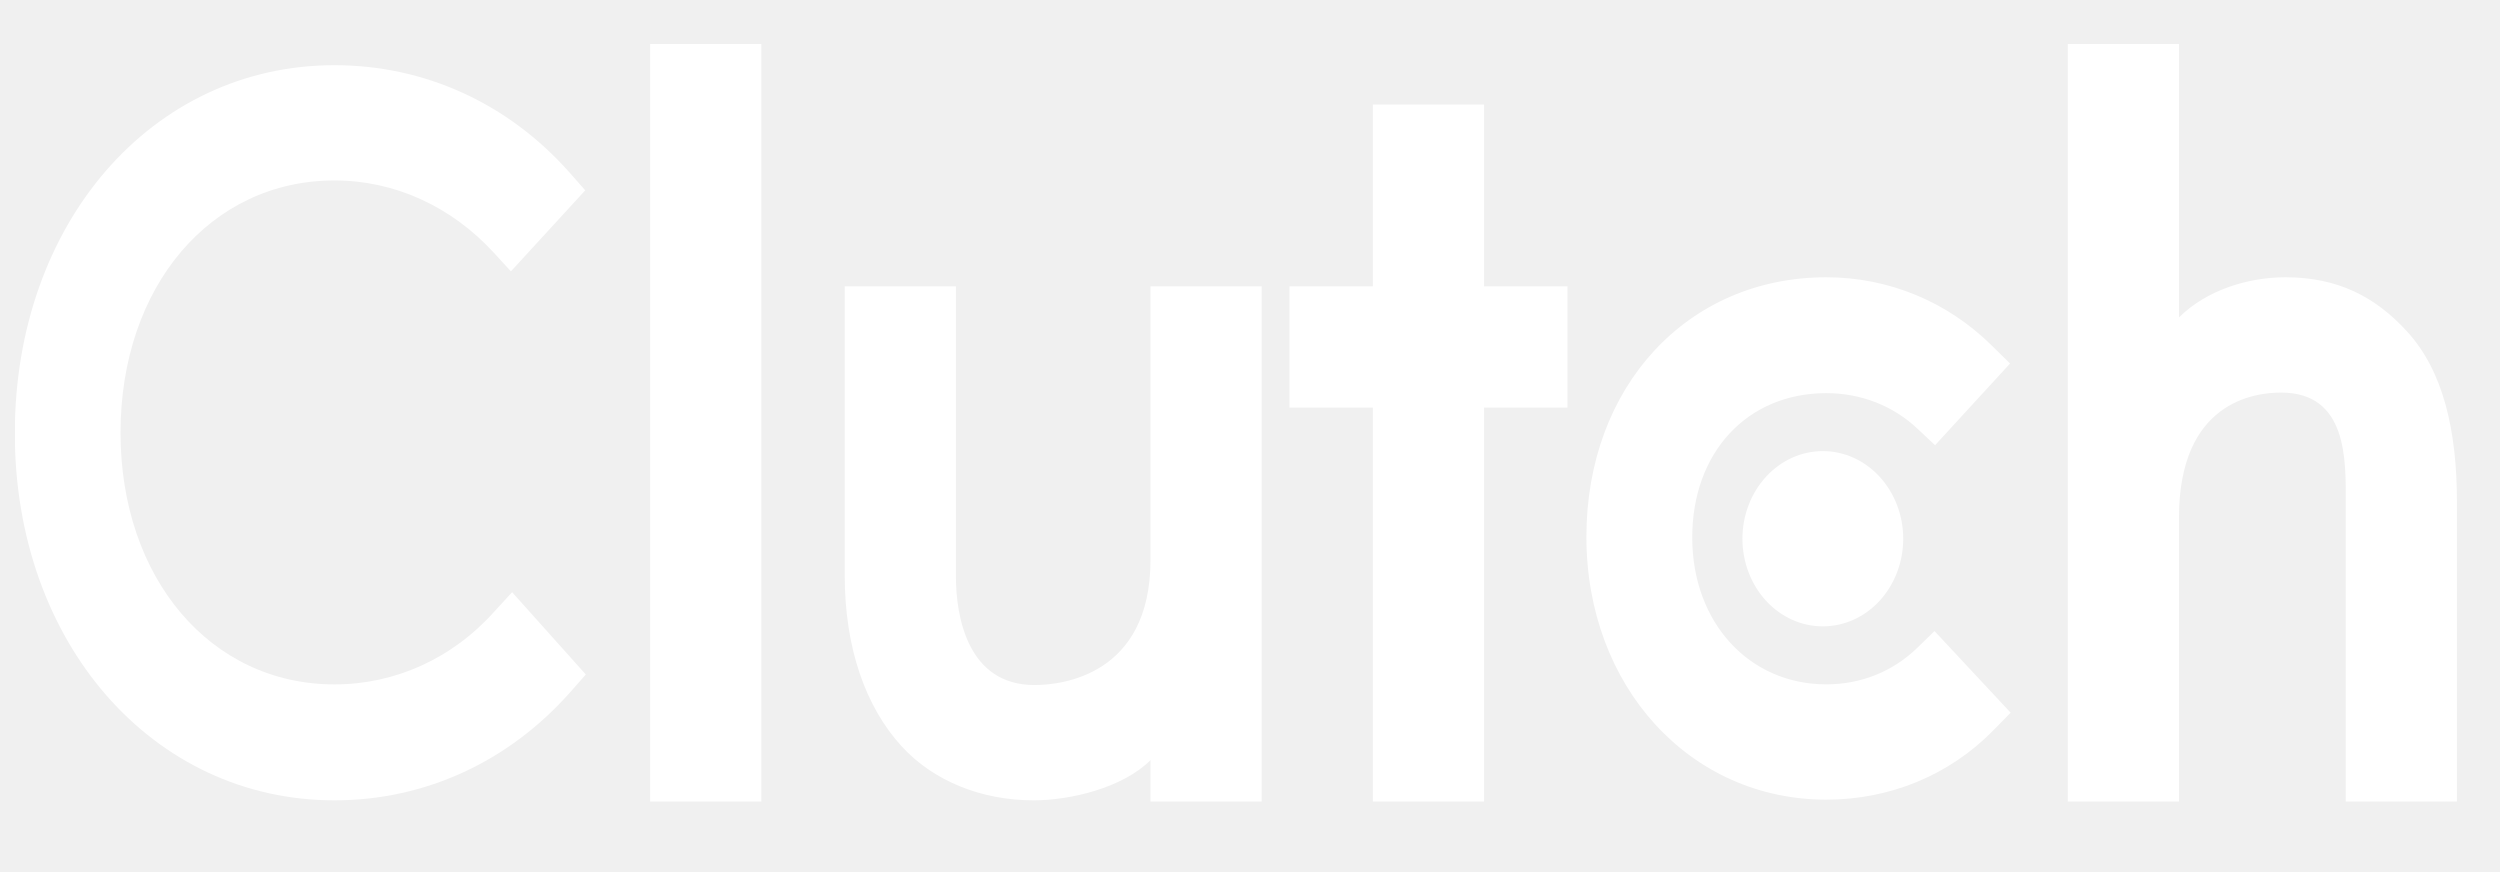
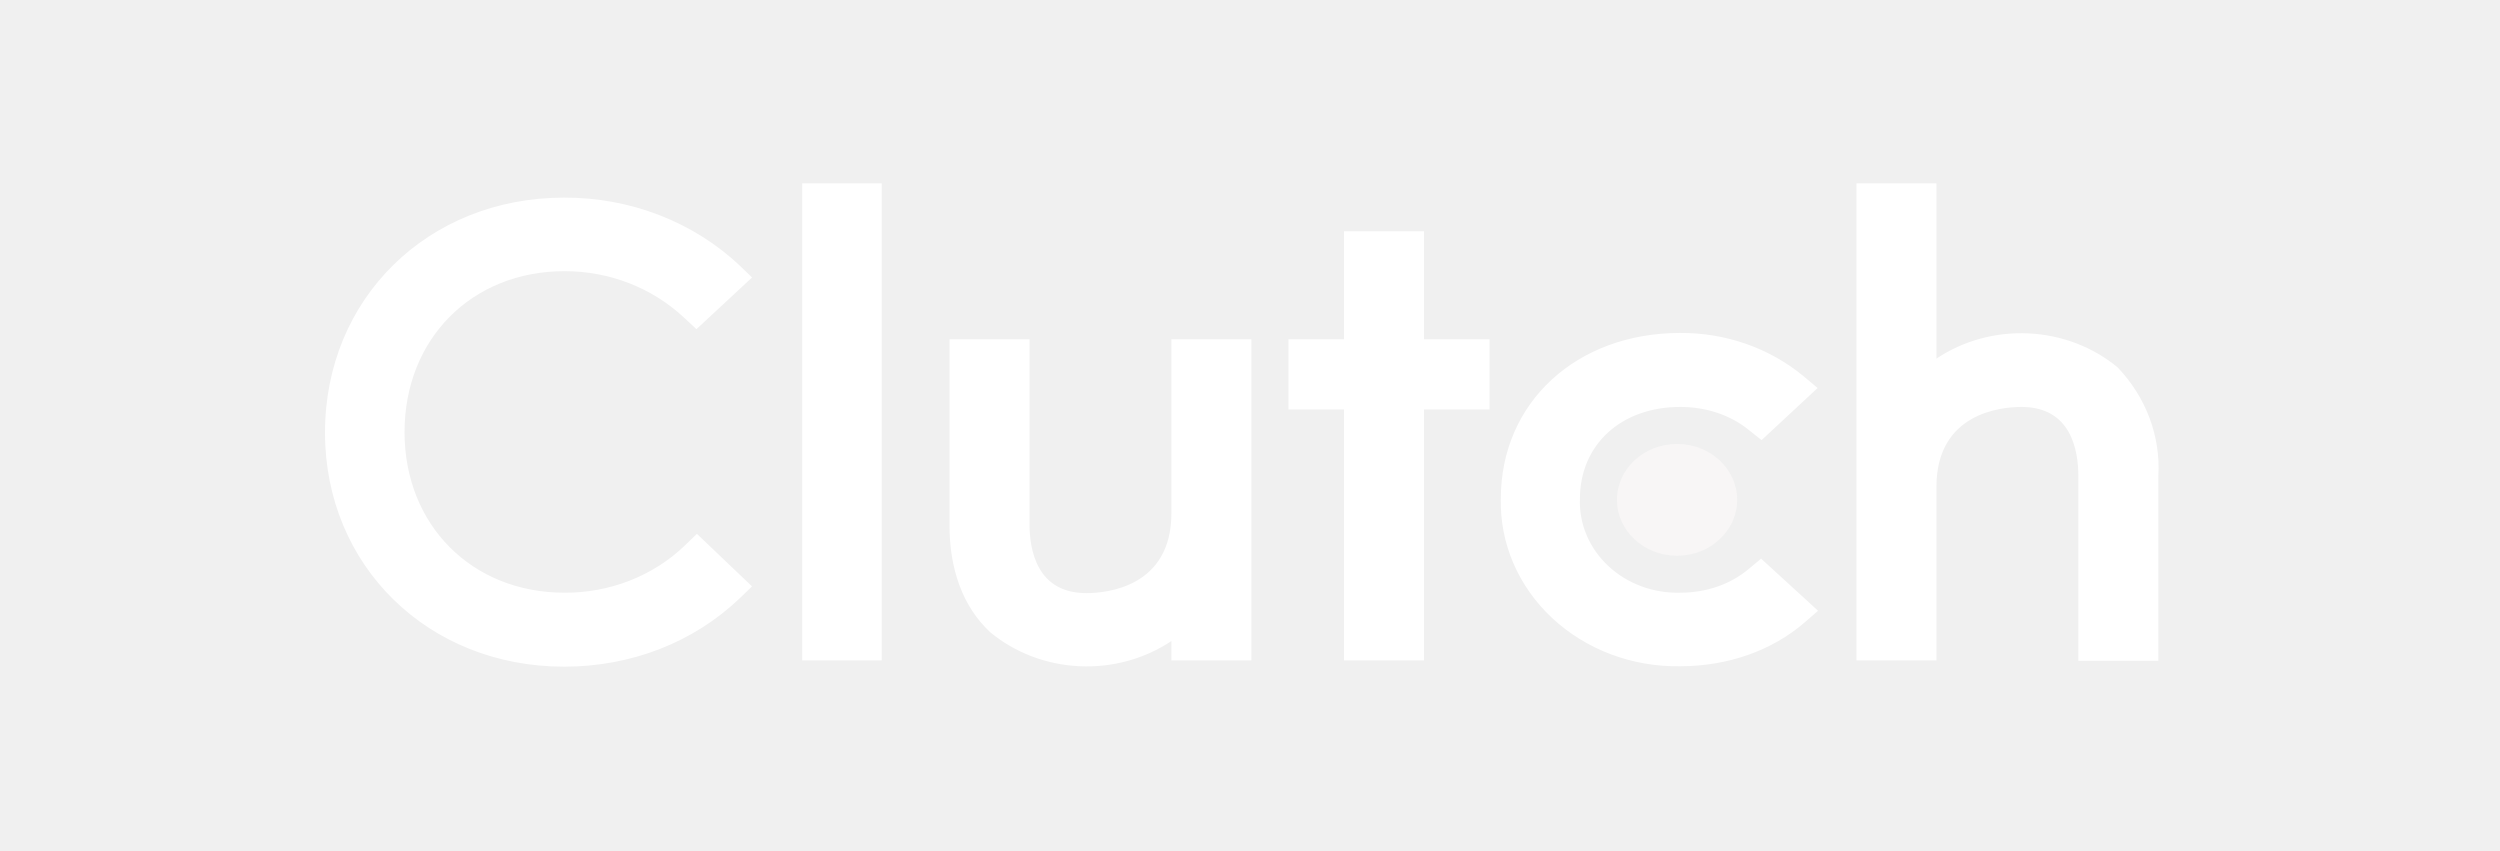
- <svg xmlns="http://www.w3.org/2000/svg" width="66" height="23" viewBox="0 0 66 23" fill="none">
-   <g clip-path="url(#clip0_421_4584)">
-     <g clip-path="url(#clip1_421_4584)">
-       <g clip-path="url(#clip2_421_4584)">
-         <mask id="mask0_421_4584" style="mask-type:luminance" maskUnits="userSpaceOnUse" x="0" y="1" width="66" height="22">
-           <path d="M65.391 1.16H0.391V22.16H65.391V1.16Z" fill="white" />
-         </mask>
-         <g mask="url(#mask0_421_4584)">
-           <path d="M17.164 1.16H20.099V21.16H17.164V1.16ZM30.373 14.78C30.373 17.841 28.012 18.085 27.31 18.085C25.555 18.085 25.236 16.295 25.236 15.215V7.56H22.301V15.199C22.301 17.095 22.847 18.659 23.804 19.703C24.649 20.625 25.916 21.129 27.288 21.129C28.261 21.129 29.639 20.799 30.373 20.068V21.16H33.308V7.56H30.373V14.78ZM39.179 2.76H36.244V7.56H34.042V10.76H36.244V21.16H39.179V10.76H41.381V7.56H39.179V2.76ZM50.625 17.094C49.986 17.72 49.142 18.067 48.215 18.067C46.174 18.067 44.675 16.433 44.675 14.189C44.675 11.945 46.126 10.379 48.215 10.379C49.125 10.379 49.986 10.71 50.641 11.336L51.086 11.754L53.065 9.597L52.57 9.11C51.405 7.963 49.859 7.32 48.215 7.32C44.546 7.32 41.881 10.207 41.881 14.172C41.881 18.121 44.609 21.111 48.215 21.111C49.89 21.111 51.452 20.467 52.602 19.303L53.081 18.815L51.071 16.66L50.625 17.094ZM63.542 8.746C62.697 7.824 61.706 7.32 60.334 7.32C59.361 7.32 58.259 7.651 57.525 8.38V1.16H54.59V21.16H57.525V13.668C57.525 10.607 59.519 10.364 60.222 10.364C61.976 10.364 61.928 12.155 61.928 13.234V21.16H64.863V13.251C64.863 11.355 64.5 9.79 63.542 8.746Z" fill="white" />
-           <path d="M48.122 11.909C48.685 11.909 49.225 12.153 49.623 12.587C50.021 13.021 50.245 13.609 50.245 14.223C50.245 14.836 50.021 15.425 49.623 15.859C49.225 16.293 48.685 16.536 48.122 16.536C47.559 16.536 47.02 16.293 46.622 15.859C46.224 15.425 46 14.836 46 14.223C46 13.609 46.224 13.021 46.622 12.587C47.02 12.153 47.559 11.909 48.122 11.909Z" fill="white" />
-           <path d="M13.057 16.138C11.941 17.39 10.425 18.068 8.83 18.068C5.56 18.068 3.182 15.268 3.182 11.425C3.182 7.564 5.56 4.764 8.83 4.764C10.41 4.764 11.909 5.441 13.042 6.677L13.488 7.164L15.45 5.025L15.02 4.537C13.393 2.711 11.191 1.721 8.83 1.721C4.012 1.721 0.391 5.894 0.391 11.442C0.391 16.972 4.028 21.129 8.83 21.129C11.207 21.129 13.409 20.121 15.036 18.294L15.466 17.807L13.52 15.634L13.057 16.138Z" fill="white" />
-         </g>
-       </g>
-     </g>
+ <svg xmlns="http://www.w3.org/2000/svg" width="150" height="51" viewBox="0 0 150 51" fill="none">
+   <g clip-path="url(#clip0_245_24)">
+     <path d="M100.624 33.344C102.615 33.344 104.23 31.843 104.23 29.991C104.23 28.138 102.615 26.637 100.624 26.637C98.632 26.637 97.018 28.138 97.018 29.991C97.018 31.843 98.632 33.344 100.624 33.344Z" fill="#F8F6F6" />
+     <path d="M48.132 11H52.904V39.622H48.132V11ZM70.284 30.796C70.284 35.234 66.379 35.587 65.186 35.587C62.204 35.587 61.77 32.99 61.77 31.426V20.356H56.971V31.401C56.944 34.15 57.784 36.419 59.411 37.932C60.889 39.157 62.771 39.877 64.748 39.973C66.724 40.07 68.677 39.536 70.284 38.462V39.622H75.083V20.356H70.284V30.796ZM85.44 13.875H80.641V20.356H77.306V24.567H80.641V39.622H85.44V24.567H89.372V20.356H85.44V13.875ZM104.908 34.15C103.823 35.057 102.386 35.562 100.814 35.562C100.015 35.583 99.22 35.452 98.478 35.176C97.735 34.901 97.061 34.487 96.498 33.96C95.934 33.433 95.492 32.804 95.199 32.113C94.906 31.421 94.768 30.681 94.795 29.938C94.795 26.685 97.262 24.416 100.814 24.416C102.359 24.416 103.823 24.895 104.935 25.803L105.694 26.408L109.056 23.281L108.216 22.575C106.18 20.886 103.542 19.96 100.814 19.977C94.578 19.977 90.05 24.163 90.05 29.913C90.016 31.238 90.272 32.557 90.8 33.788C91.329 35.019 92.12 36.139 93.125 37.078C94.131 38.018 95.33 38.759 96.651 39.257C97.973 39.755 99.388 39.999 100.814 39.975C103.661 39.975 106.318 39.042 108.27 37.352L109.083 36.646L105.667 33.519L104.908 34.15ZM127.06 22.045C125.582 20.82 123.7 20.1 121.724 20.004C119.747 19.908 117.794 20.441 116.187 21.516V11H111.388V39.622H116.187V29.207C116.187 24.769 120.092 24.416 121.285 24.416C124.267 24.416 124.701 27.013 124.701 28.576V39.647H129.5V28.576C129.645 26.185 128.768 23.838 127.06 22.045ZM41.055 32.763C40.122 33.655 39.004 34.362 37.77 34.843C36.535 35.324 35.209 35.569 33.87 35.562C28.312 35.562 24.272 31.502 24.272 25.929C24.272 20.33 28.312 16.27 33.87 16.27C36.554 16.27 39.103 17.254 41.028 19.044L41.787 19.75L45.122 16.649L44.39 15.943C43.015 14.641 41.373 13.609 39.561 12.908C37.75 12.206 35.805 11.849 33.843 11.857C25.682 11.857 19.5 17.91 19.5 25.954C19.5 33.948 25.682 40 33.843 40C37.883 40 41.625 38.537 44.39 35.89L45.122 35.184L41.815 32.031L41.055 32.763Z" fill="white" />
  </g>
  <defs>
-     <clipPath id="clip0_421_4584">
-       <rect width="65" height="22" fill="white" transform="translate(0.390625 0.660156)" />
-     </clipPath>
-     <clipPath id="clip1_421_4584">
-       <rect width="65" height="22" fill="white" transform="translate(0.390625 0.660156)" />
-     </clipPath>
-     <clipPath id="clip2_421_4584">
-       <rect width="65" height="22" fill="white" transform="translate(0.390625 0.660156)" />
+     <clipPath id="clip0_245_24">
+       <rect width="111" height="29" fill="white" transform="translate(19.5 11)" />
    </clipPath>
  </defs>
</svg>
